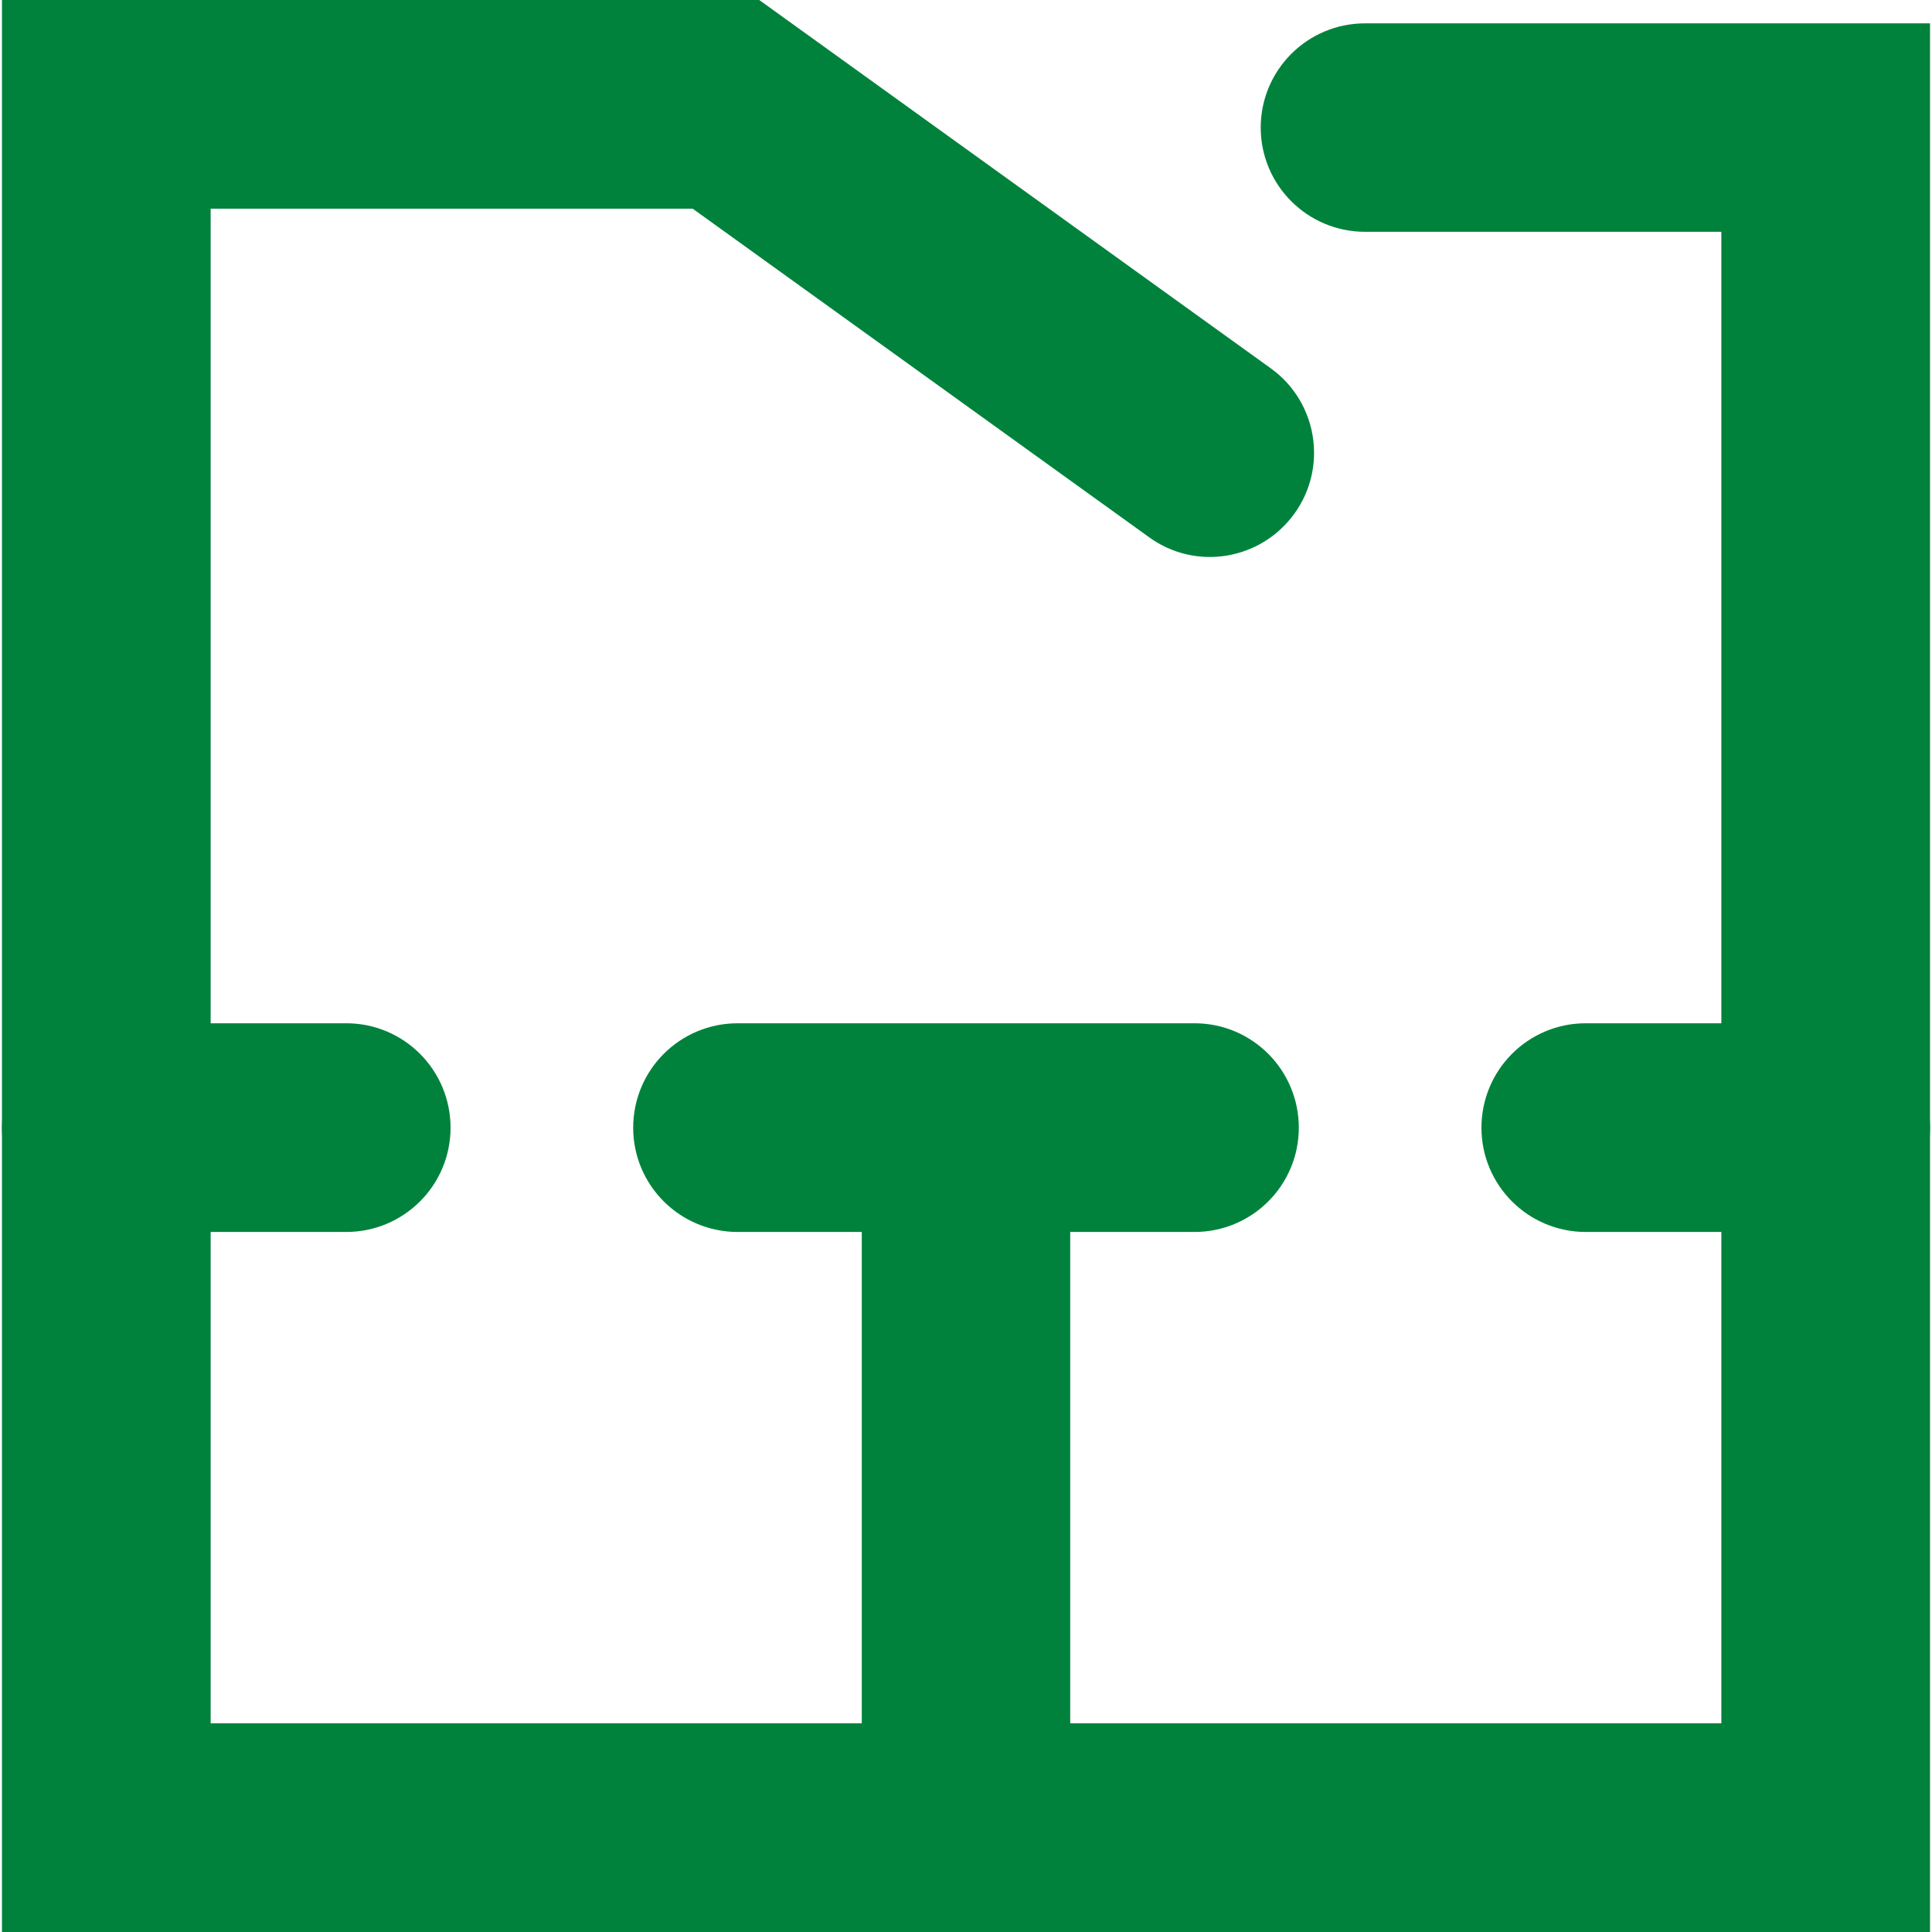
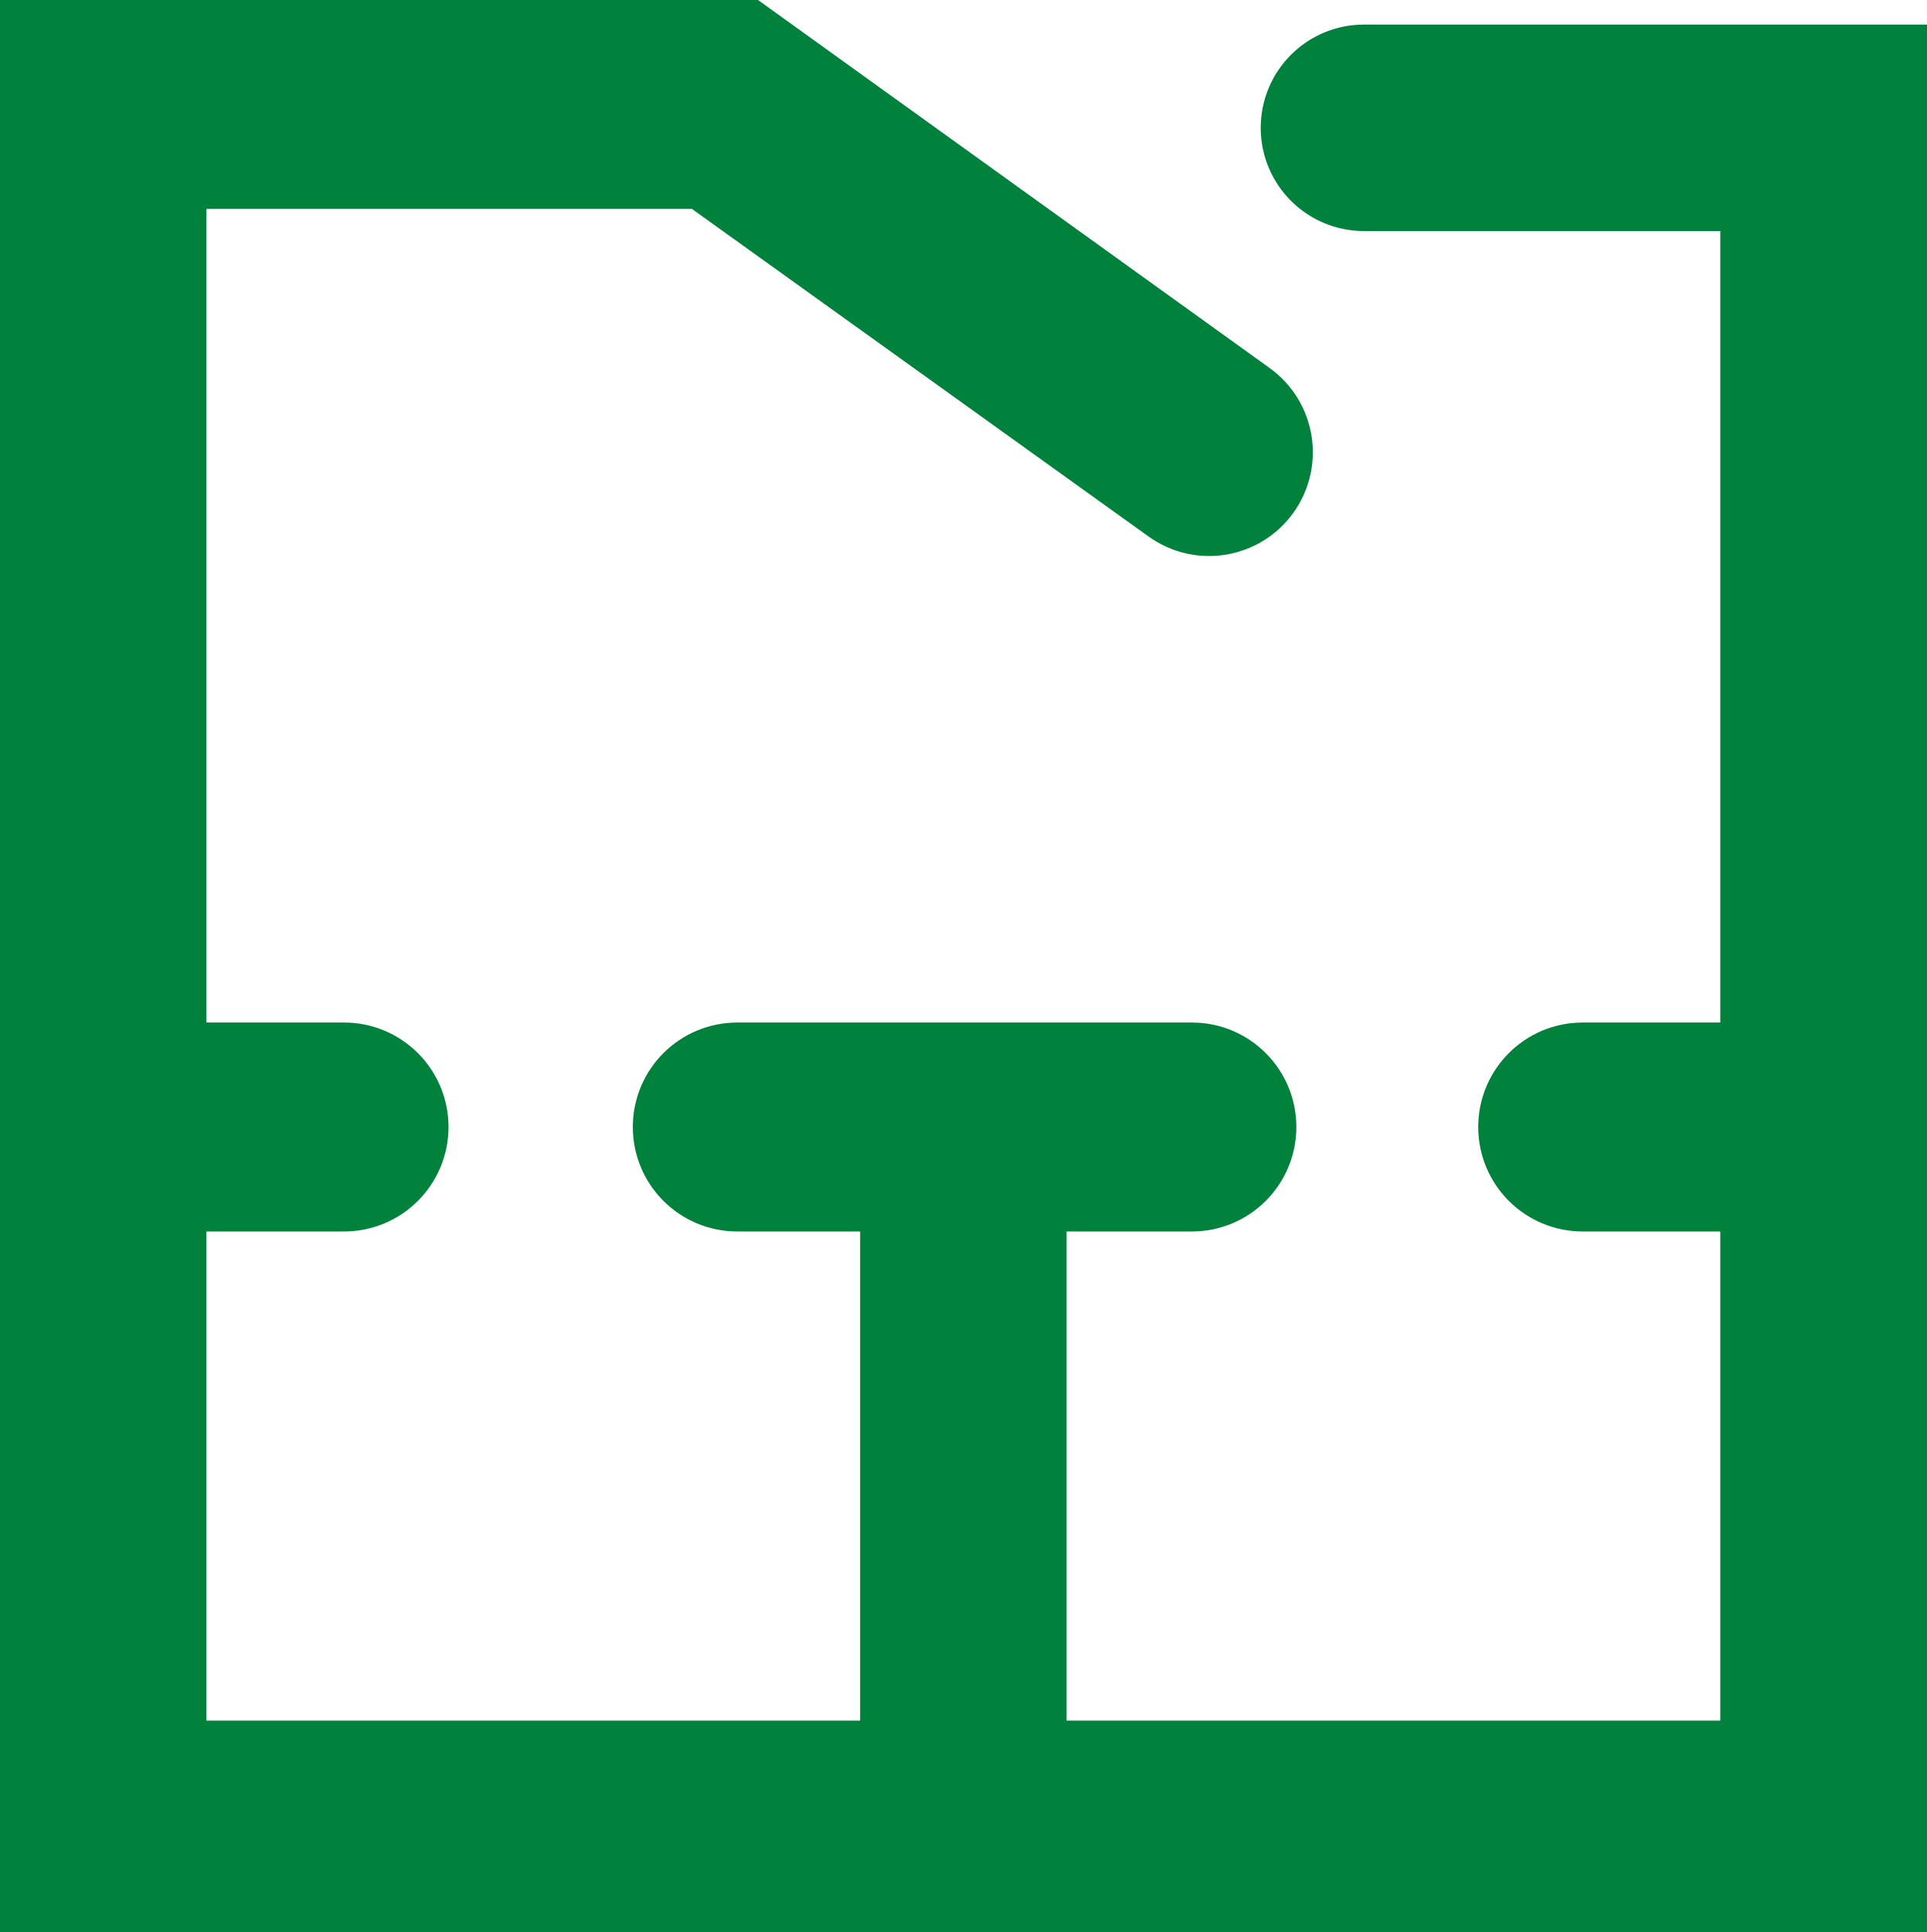
- <svg xmlns="http://www.w3.org/2000/svg" xml:space="preserve" width="173px" height="173px" version="1.1" shape-rendering="geometricPrecision" text-rendering="geometricPrecision" image-rendering="optimizeQuality" fill-rule="evenodd" clip-rule="evenodd" viewBox="0 0 78.44 78.6">
-   <g id="Слой_x0020_1">
-     <g id="_1560243889040">
-       <path fill="#00823C" stroke="#00823C" stroke-width="4.02" stroke-miterlimit="22.926" d="M55.45 7.42c-1.23,0 -2.23,-1 -2.23,-2.23 0,-1.23 1,-2.23 2.23,-2.23l20.98 0 0 73.63 -74.42 0 0 -74.58 28.15 0 20.29 14.61c0.99,0.71 1.22,2.11 0.5,3.1 -0.72,1 -2.11,1.23 -3.1,0.51l-19.1 -13.75 -22.27 0 0 65.64 65.48 0 0 -64.7 -16.51 0z" />
-       <path fill="#00823C" stroke="#00823C" stroke-width="4.02" stroke-miterlimit="22.926" d="M4.24 48.11c-1.23,0 -2.23,-1 -2.23,-2.23 0,-1.24 1,-2.24 2.23,-2.24l9.77 0c1.23,0 2.23,1 2.23,2.24 0,1.23 -1,2.23 -2.23,2.23l-9.77 0z" />
-       <path fill="#00823C" stroke="#00823C" stroke-width="4.02" stroke-miterlimit="22.926" d="M64.43 48.11c-1.23,0 -2.23,-1 -2.23,-2.23 0,-1.24 1,-2.24 2.23,-2.24l9.77 0c1.23,0 2.23,1 2.23,2.24 0,1.23 -1,2.23 -2.23,2.23l-9.77 0z" />
-       <path fill="#00823C" stroke="#00823C" stroke-width="4.02" stroke-miterlimit="22.926" d="M36.99 45.96c0,-1.24 1,-2.24 2.23,-2.24 1.23,0 2.23,1 2.23,2.24l0 28.4c0,1.23 -1,2.23 -2.23,2.23 -1.23,0 -2.23,-1 -2.23,-2.23l0 -28.4z" />
-       <path fill="#00823C" stroke="#00823C" stroke-width="4.02" stroke-miterlimit="22.926" d="M29.93 48.11c-1.24,0 -2.24,-1 -2.24,-2.23 0,-1.24 1,-2.24 2.24,-2.24l18.59 0c1.23,0 2.23,1 2.23,2.24 0,1.23 -1,2.23 -2.23,2.23l-18.59 0z" />
-     </g>
+ <svg xmlns="http://www.w3.org/2000/svg" fill-rule="evenodd" clip-rule="evenodd" image-rendering="optimizeQuality" shape-rendering="geometricPrecision" text-rendering="geometricPrecision" viewBox="0 0 78.4 78.6">
+   <g fill="#00823C" stroke="#00823C" stroke-miterlimit="22.9" stroke-width="4">
+     <path d="M55.5 7.4a2.2 2.2 0 0 1 0-4.4h21v73.6H2V2h28.2l20.3 14.6a2.2 2.2 0 0 1-2.6 3.6L28.8 6.5H6.4V72H72V7.4H55.5z" />
+     <path d="M4.2 48.1a2.2 2.2 0 0 1 0-4.5H14a2.2 2.2 0 0 1 0 4.5H4.2zM64.4 48.1a2.2 2.2 0 0 1 0-4.5h9.8a2.2 2.2 0 0 1 0 4.5h-9.8zM37 46a2.2 2.2 0 1 1 4.4 0v28.4a2.2 2.2 0 0 1-4.4 0V46z" />
+     <path d="M30 48.1a2.2 2.2 0 1 1 0-4.5h18.5a2.2 2.2 0 0 1 0 4.5H30z" />
  </g>
</svg>
